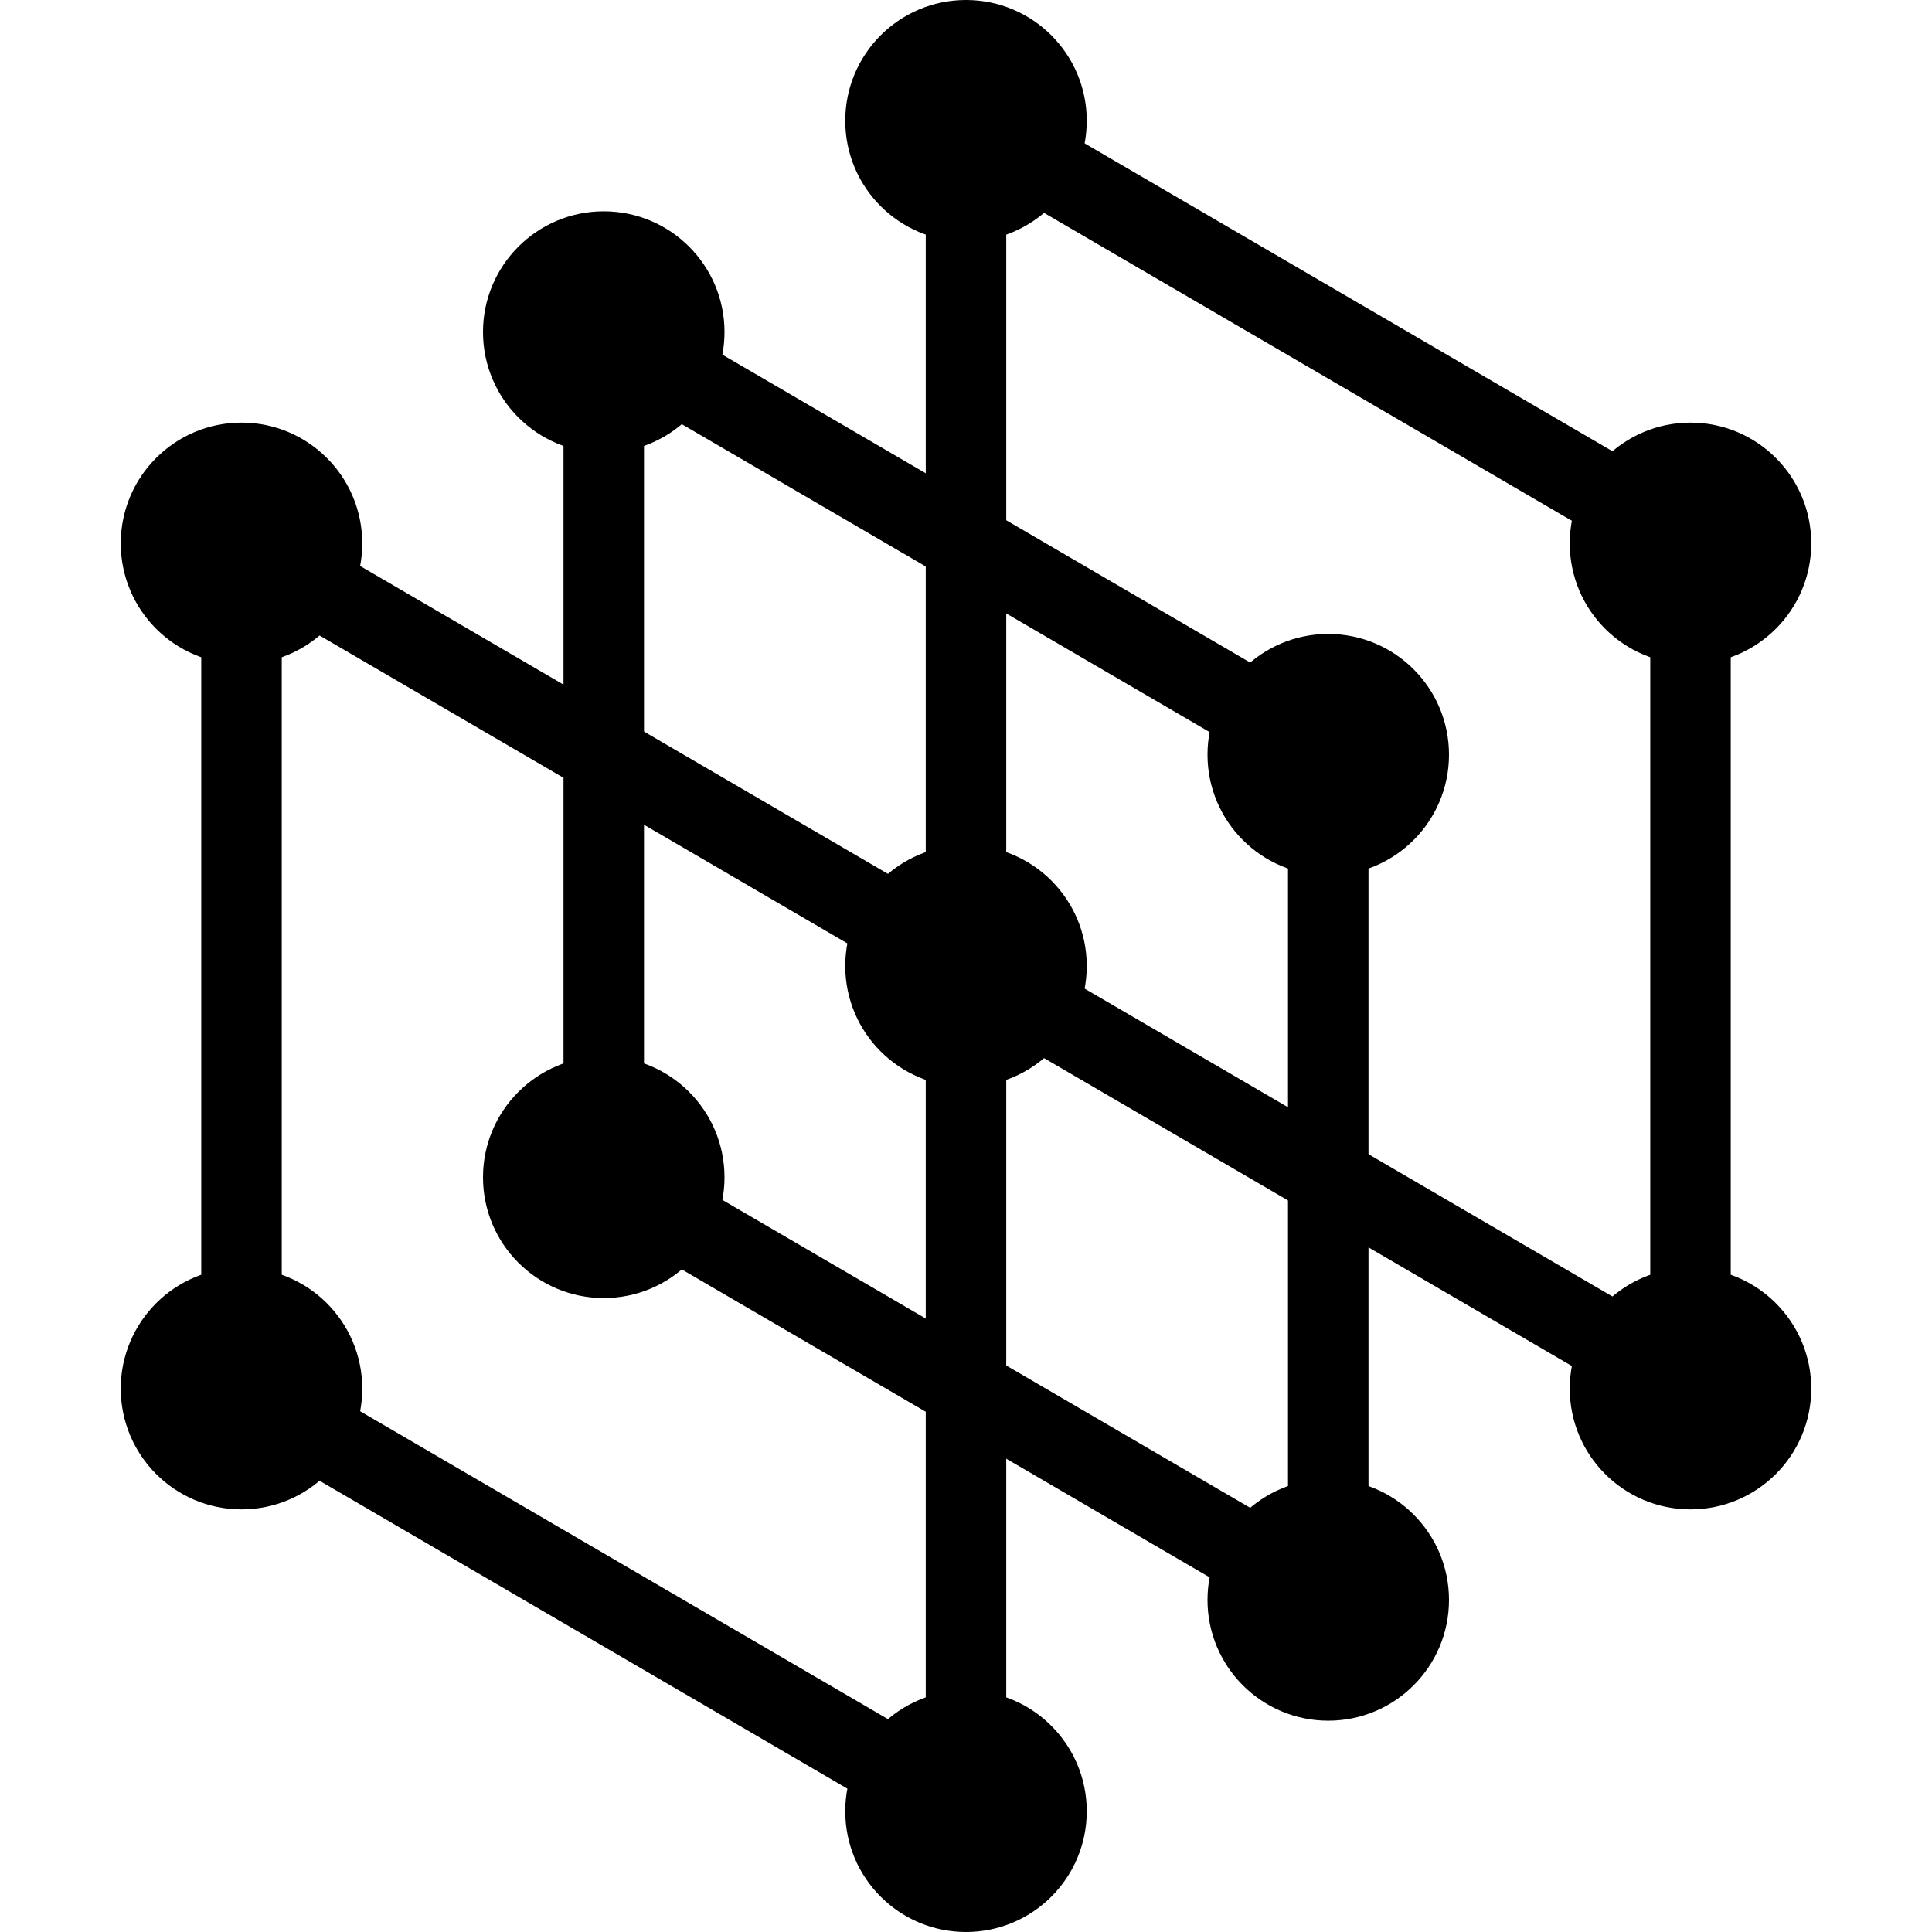
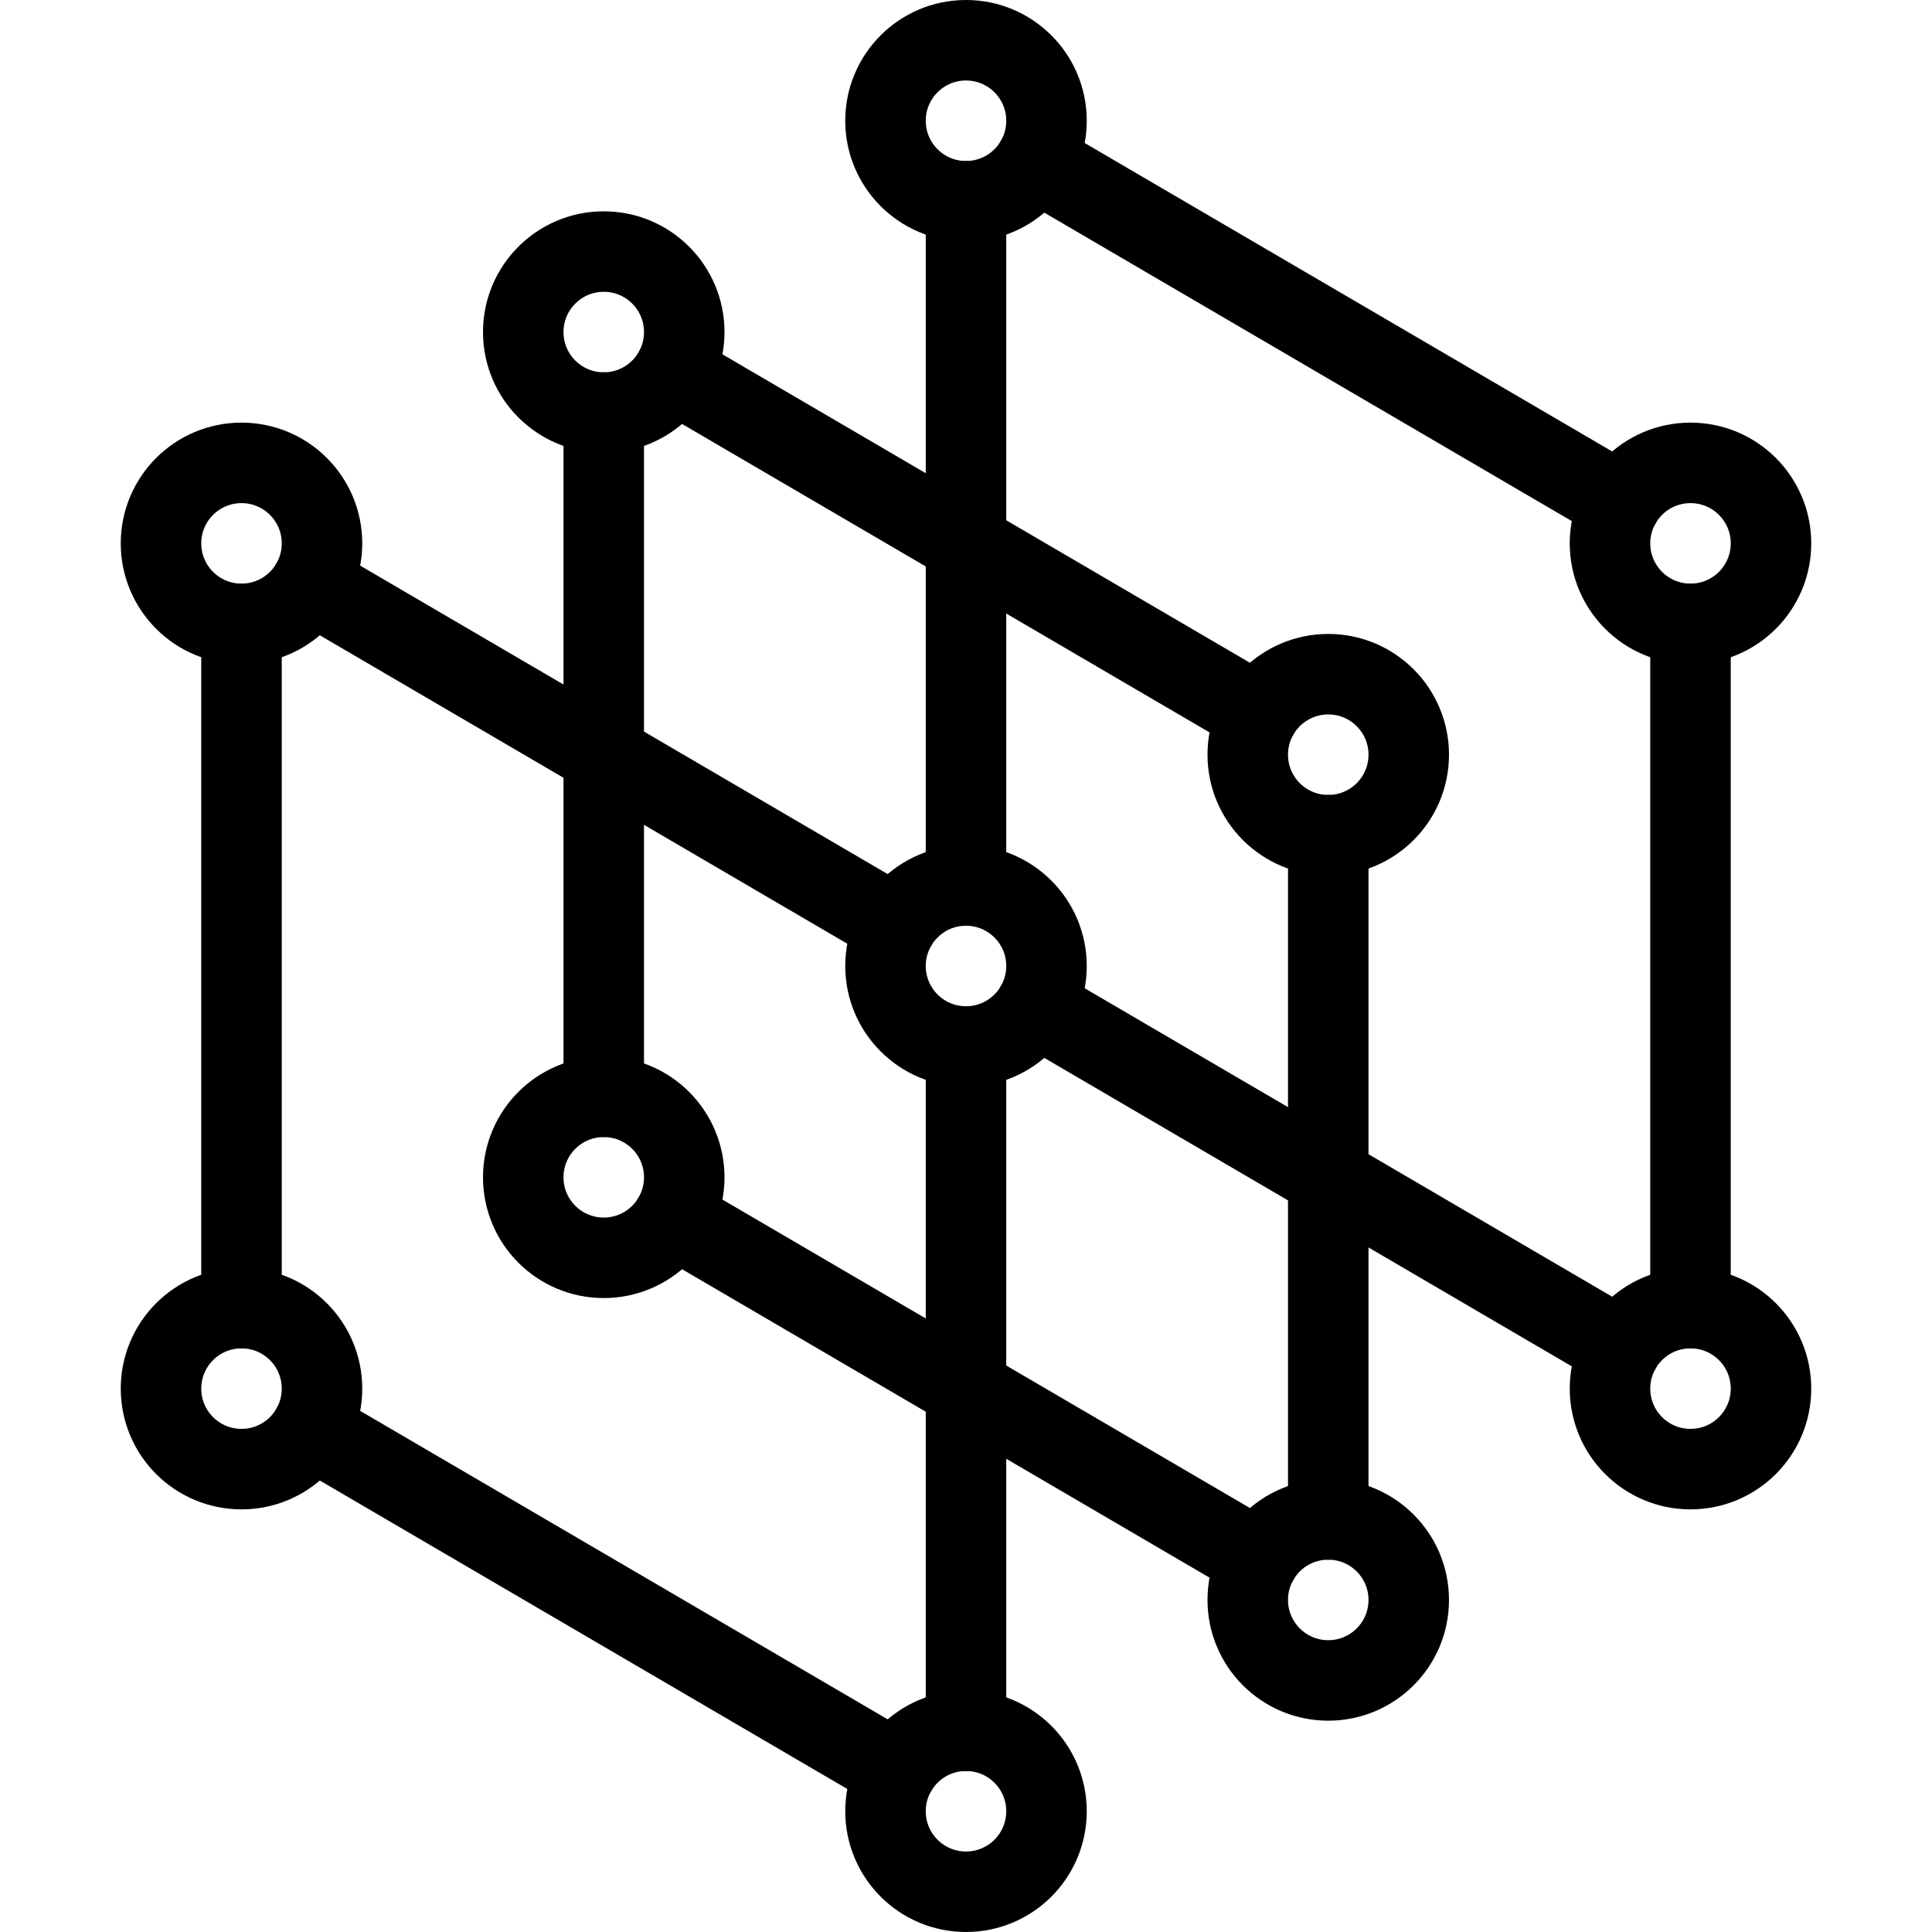
<svg xmlns="http://www.w3.org/2000/svg" id="Light" viewBox="0 0 24 24">
  <defs>
    <style>
			.a{fill:currentColor;stroke:none;stroke-linecap:round;stroke-linejoin:round;}
			.b{fill:none;stroke:currentColor;stroke-linecap:round;stroke-linejoin:round;} 
		</style>
  </defs>
-   <circle class="a" cx="3" cy="6.75" r="1.5" />
-   <circle class="a" cx="3" cy="17.25" r="1.5" />
-   <circle class="a" cx="7.5" cy="4.125" r="1.5" />
-   <circle class="a" cx="7.5" cy="14.625" r="1.5" />
-   <circle class="a" cx="12" cy="1.5" r="1.5" />
-   <circle class="a" cx="12" cy="12" r="1.5" />
-   <circle class="a" cx="12" cy="22.5" r="1.5" />
-   <circle class="a" cx="16.5" cy="9.375" r="1.5" />
-   <circle class="a" cx="16.5" cy="19.875" r="1.5" />
-   <circle class="a" cx="21" cy="6.75" r="1.5" />
-   <circle class="a" cx="21" cy="17.25" r="1.5" />
-   <line class="b" x1="3" y1="6.75" x2="3" y2="17.25" />
-   <line class="b" x1="7.5" y1="4.125" x2="7.5" y2="14.625" />
-   <line class="b" x1="12" y1="1.5" x2="12" y2="12" />
-   <line class="b" x1="12" y1="12" x2="12" y2="22.5" />
-   <line class="b" x1="16.5" y1="9.375" x2="16.5" y2="19.875" />
-   <line class="b" x1="21" y1="6.75" x2="21" y2="17.25" />
-   <line class="b" x1="3" y1="6.75" x2="12" y2="12" />
-   <line class="b" x1="3" y1="17.25" x2="12" y2="22.5" />
-   <line class="b" x1="7.5" y1="4.125" x2="16.5" y2="9.375" />
-   <line class="b" x1="7.5" y1="14.625" x2="16.5" y2="19.875" />
-   <line class="b" x1="12" y1="1.5" x2="21" y2="6.75" />
-   <line class="b" x1="12" y1="12" x2="21" y2="17.25" />
+   <circle class="b" cx="3" cy="6.75" r="1" />
+   <circle class="b" cx="3" cy="17.25" r="1" />
+   <circle class="b" cx="7.5" cy="4.125" r="1" />
+   <circle class="b" cx="7.5" cy="14.625" r="1" />
+   <circle class="b" cx="12" cy="1.5" r="1" />
+   <circle class="b" cx="12" cy="12" r="1" />
+   <circle class="b" cx="12" cy="22.5" r="1" />
+   <circle class="b" cx="16.5" cy="9.375" r="1" />
+   <circle class="b" cx="16.5" cy="19.875" r="1" />
+   <circle class="b" cx="21" cy="6.75" r="1" />
+   <circle class="b" cx="21" cy="17.25" r="1" />
+   <line class="b" x1="3" y1="7.75" x2="3" y2="16.25" />
+   <line class="b" x1="7.5" y1="5.125" x2="7.5" y2="13.625" />
+   <line class="b" x1="12" y1="2.5" x2="12" y2="11" />
+   <line class="b" x1="12" y1="13" x2="12" y2="21.5" />
+   <line class="b" x1="16.5" y1="10.375" x2="16.5" y2="18.875" />
+   <line class="b" x1="21" y1="7.75" x2="21" y2="16.25" />
+   <line class="b" x1="3.866" y1="7.25" x2="11.134" y2="11.5" />
+   <line class="b" x1="3.866" y1="17.75" x2="11.134" y2="22" />
+   <line class="b" x1="8.366" y1="4.625" x2="15.634" y2="8.875" />
+   <line class="b" x1="8.366" y1="15.125" x2="15.634" y2="19.375" />
+   <line class="b" x1="12.866" y1="2" x2="20.134" y2="6.25" />
+   <line class="b" x1="12.866" y1="12.5" x2="20.134" y2="16.75" />
</svg>
